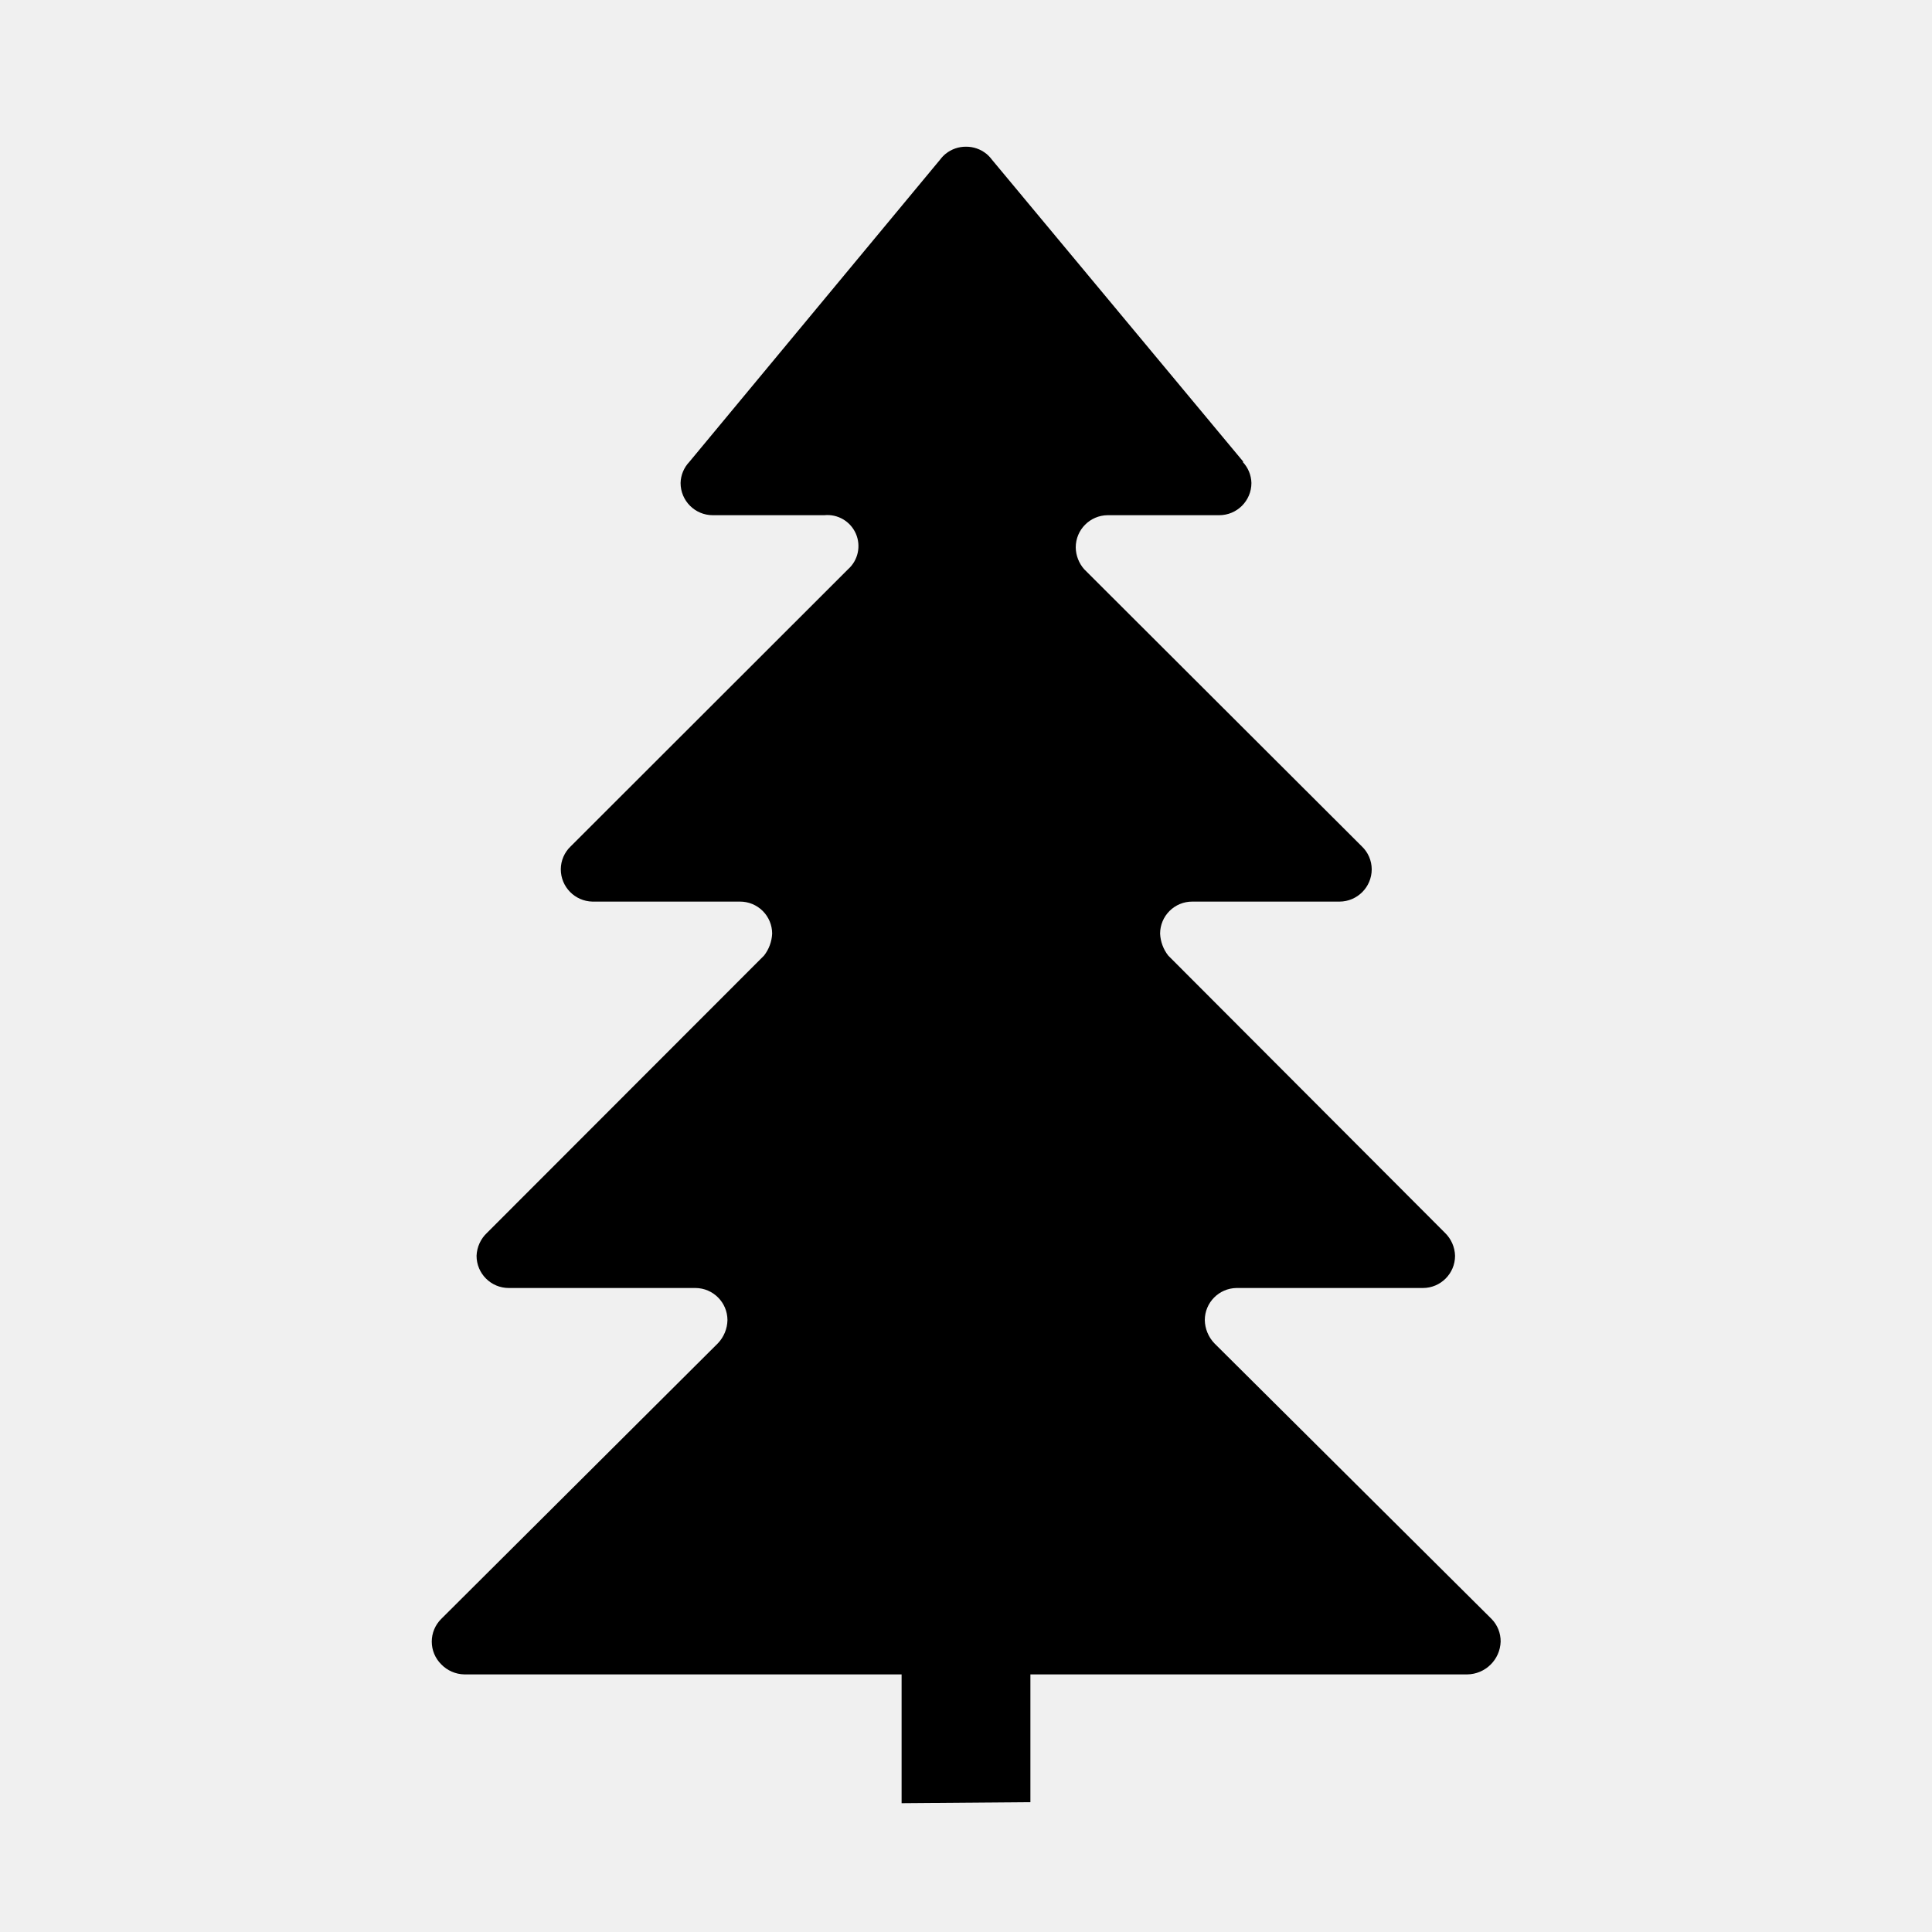
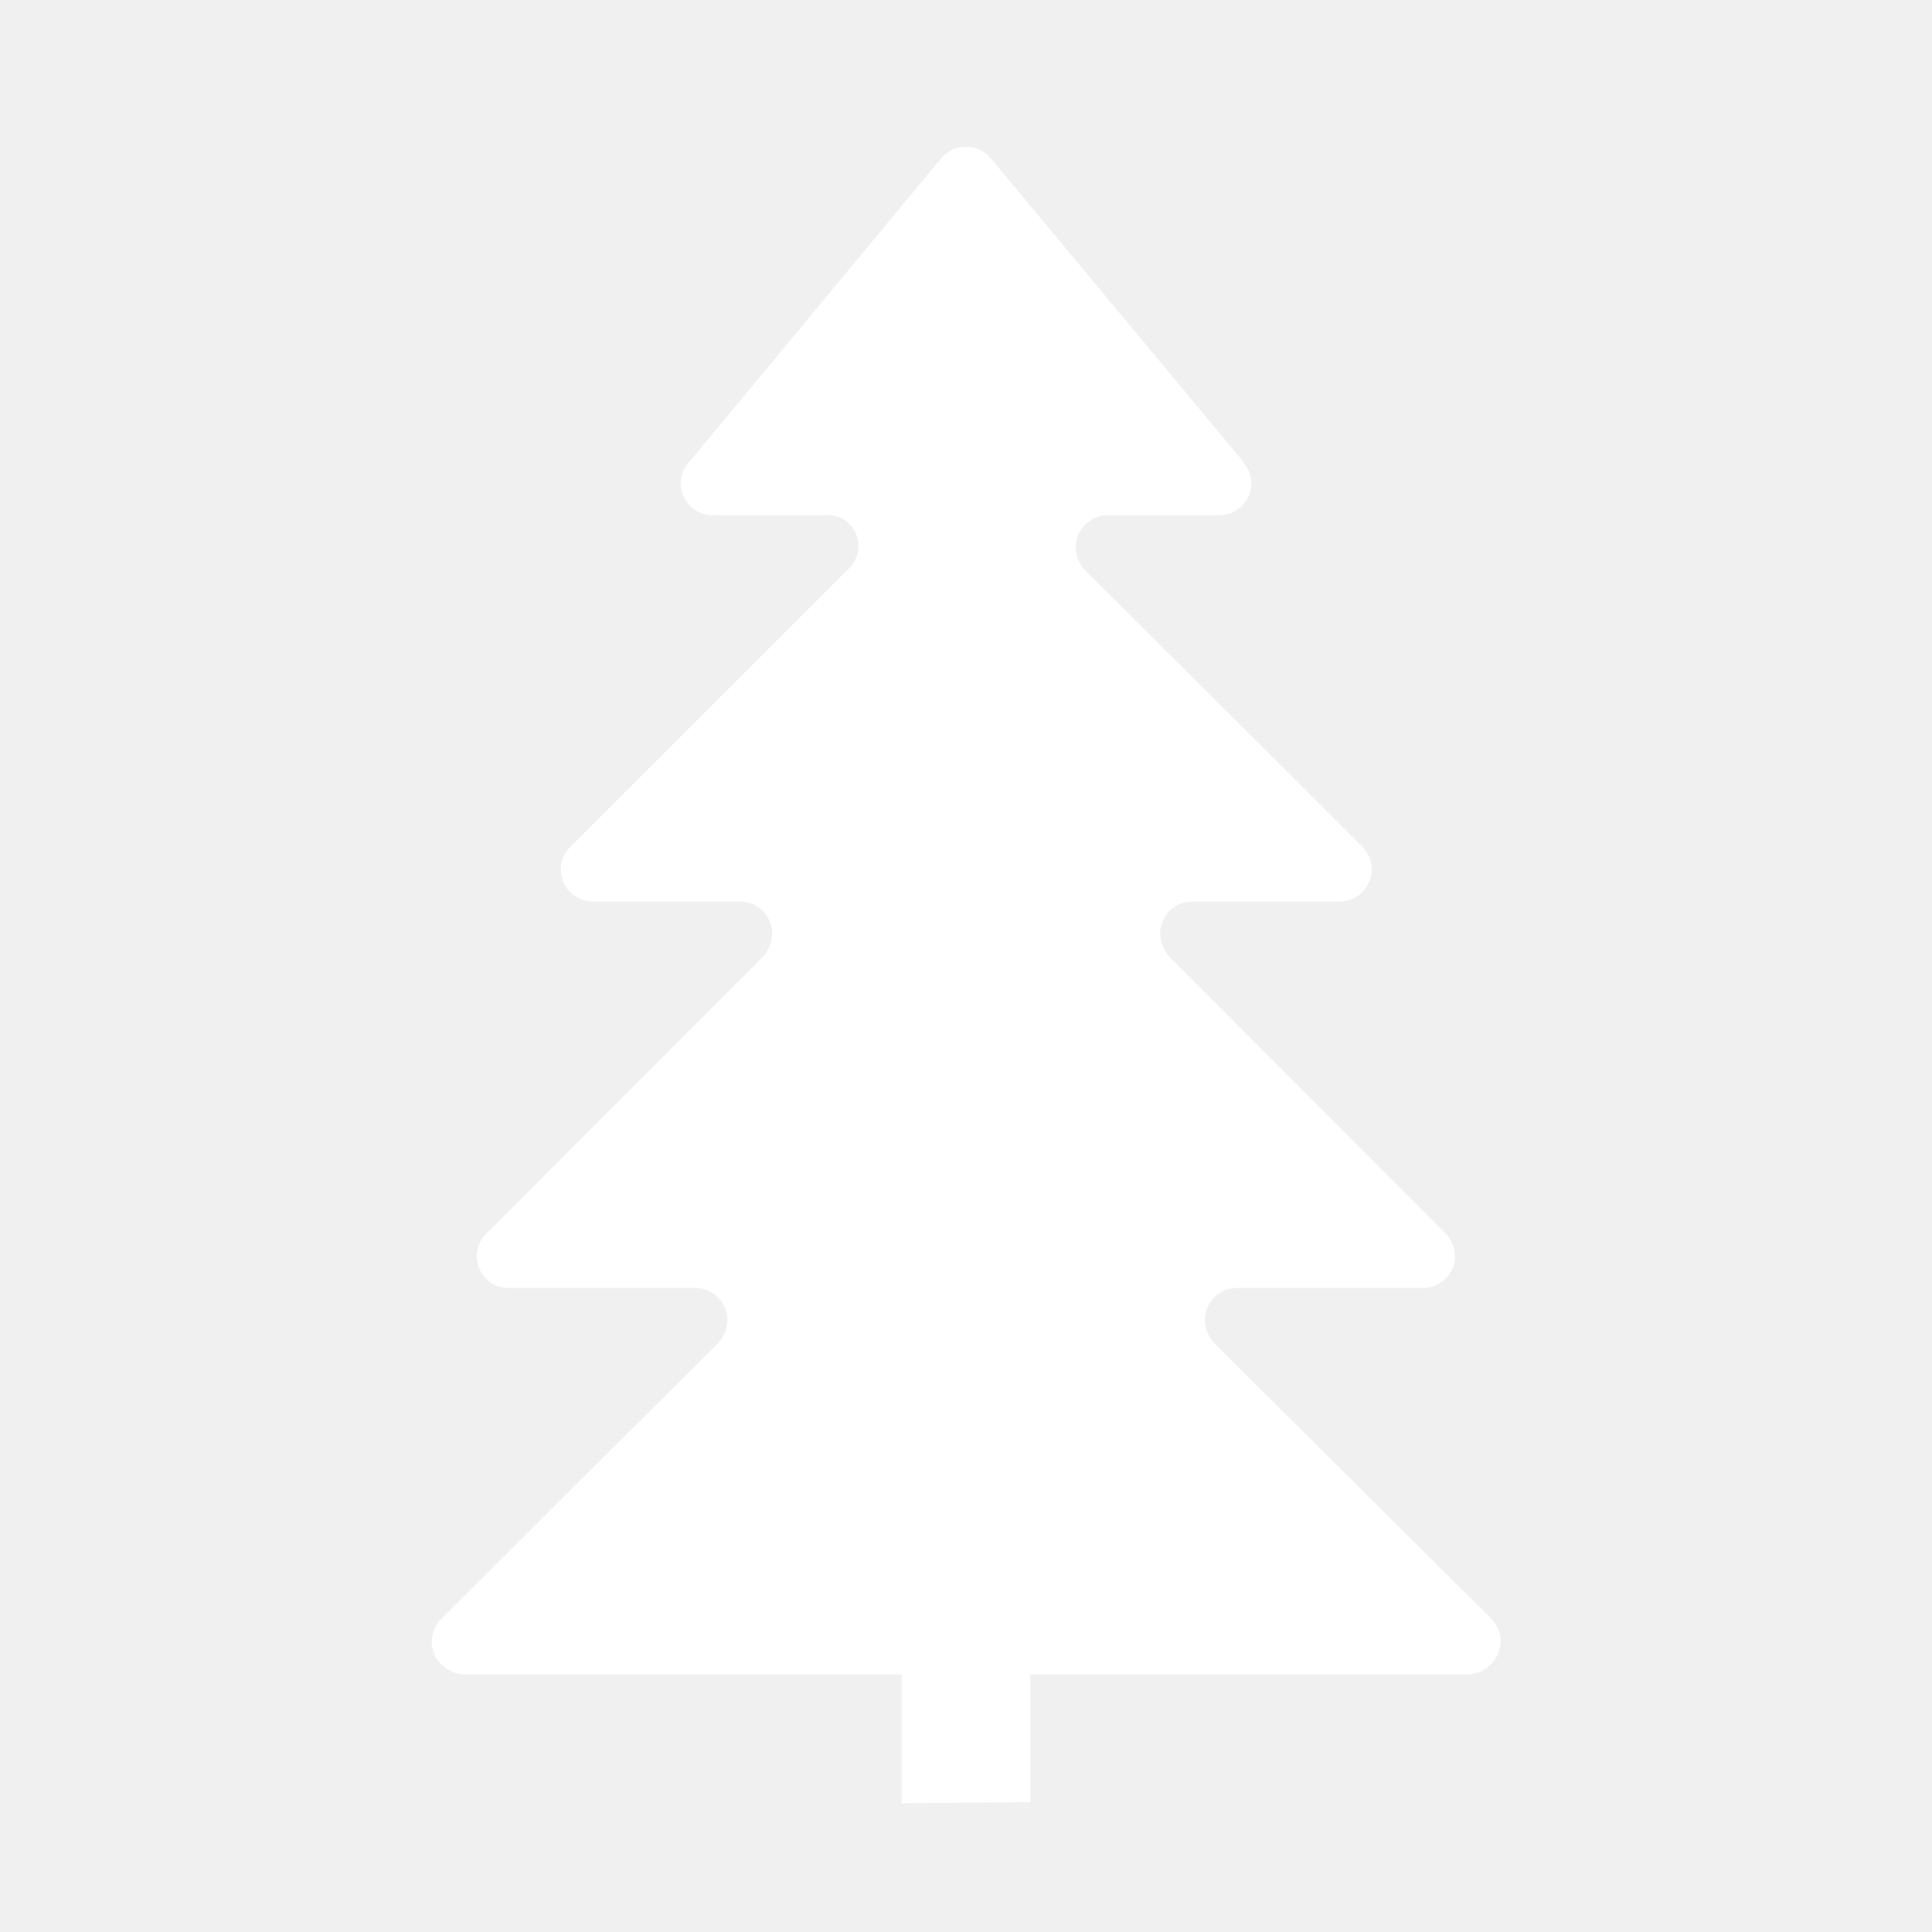
<svg xmlns="http://www.w3.org/2000/svg" id="Layer_1" data-name="Layer 1" width="15" height="15" viewBox="0 0 15 15">
-   <path d="M9.428,10.429a.269.269,0,0,1-.074-.18A.25.25,0,0,1,9.6,10h1.447a.25.25,0,0,0,.25-.25.258.258,0,0,0-.079-.179L9.07,7.419a.3.3,0,0,1-.063-.17A.249.249,0,0,1,9.257,7H10.4a.251.251,0,0,0,.25-.251.247.247,0,0,0-.077-.178L8.432,4.434,8.418,4.42a.262.262,0,0,1-.066-.17A.25.25,0,0,1,8.6,4h.866a.25.25,0,0,0,.25-.25.246.246,0,0,0-.068-.164h.006L7.7,1.238a.253.253,0,0,0-.042-.044A.249.249,0,0,0,7.5,1.139h0a.249.249,0,0,0-.158.055.253.253,0,0,0-.042.044L5.352,3.586a.246.246,0,0,0-.068.164.25.25,0,0,0,.25.25H6.4a.241.241,0,0,1,.184.42l-.014.014L4.431,6.571a.247.247,0,0,0-.077.178A.251.251,0,0,0,4.6,7H5.745a.249.249,0,0,1,.25.249.3.3,0,0,1-.063.17L3.782,9.571A.258.258,0,0,0,3.7,9.75a.25.25,0,0,0,.25.25H5.4a.25.25,0,0,1,.248.249.269.269,0,0,1-.074.18l-2.14,2.132-.009.009a.248.248,0,0,0,0,.351A.256.256,0,0,0,3.605,13H7v1l1-.008V13h3.391a.263.263,0,0,0,.26-.254.248.248,0,0,0-.071-.177Z" />
+   <path style="fill: #fff" d="M9.428,10.429a.269.269,0,0,1-.074-.18A.25.25,0,0,1,9.6,10h1.447a.25.25,0,0,0,.25-.25.258.258,0,0,0-.079-.179L9.07,7.419a.3.3,0,0,1-.063-.17A.249.249,0,0,1,9.257,7H10.4a.251.251,0,0,0,.25-.251.247.247,0,0,0-.077-.178L8.432,4.434,8.418,4.42a.262.262,0,0,1-.066-.17A.25.25,0,0,1,8.6,4h.866a.25.25,0,0,0,.25-.25.246.246,0,0,0-.068-.164h.006L7.7,1.238a.253.253,0,0,0-.042-.044A.249.249,0,0,0,7.5,1.139h0a.249.249,0,0,0-.158.055.253.253,0,0,0-.042.044L5.352,3.586a.246.246,0,0,0-.068.164.25.25,0,0,0,.25.25H6.4a.241.241,0,0,1,.184.42l-.014.014L4.431,6.571a.247.247,0,0,0-.077.178A.251.251,0,0,0,4.6,7H5.745a.249.249,0,0,1,.25.249.3.3,0,0,1-.063.17L3.782,9.571A.258.258,0,0,0,3.7,9.75a.25.25,0,0,0,.25.25H5.4a.25.25,0,0,1,.248.249.269.269,0,0,1-.074.18l-2.14,2.132-.009.009a.248.248,0,0,0,0,.351A.256.256,0,0,0,3.605,13H7v1l1-.008V13h3.391a.263.263,0,0,0,.26-.254.248.248,0,0,0-.071-.177Z" />
</svg>
